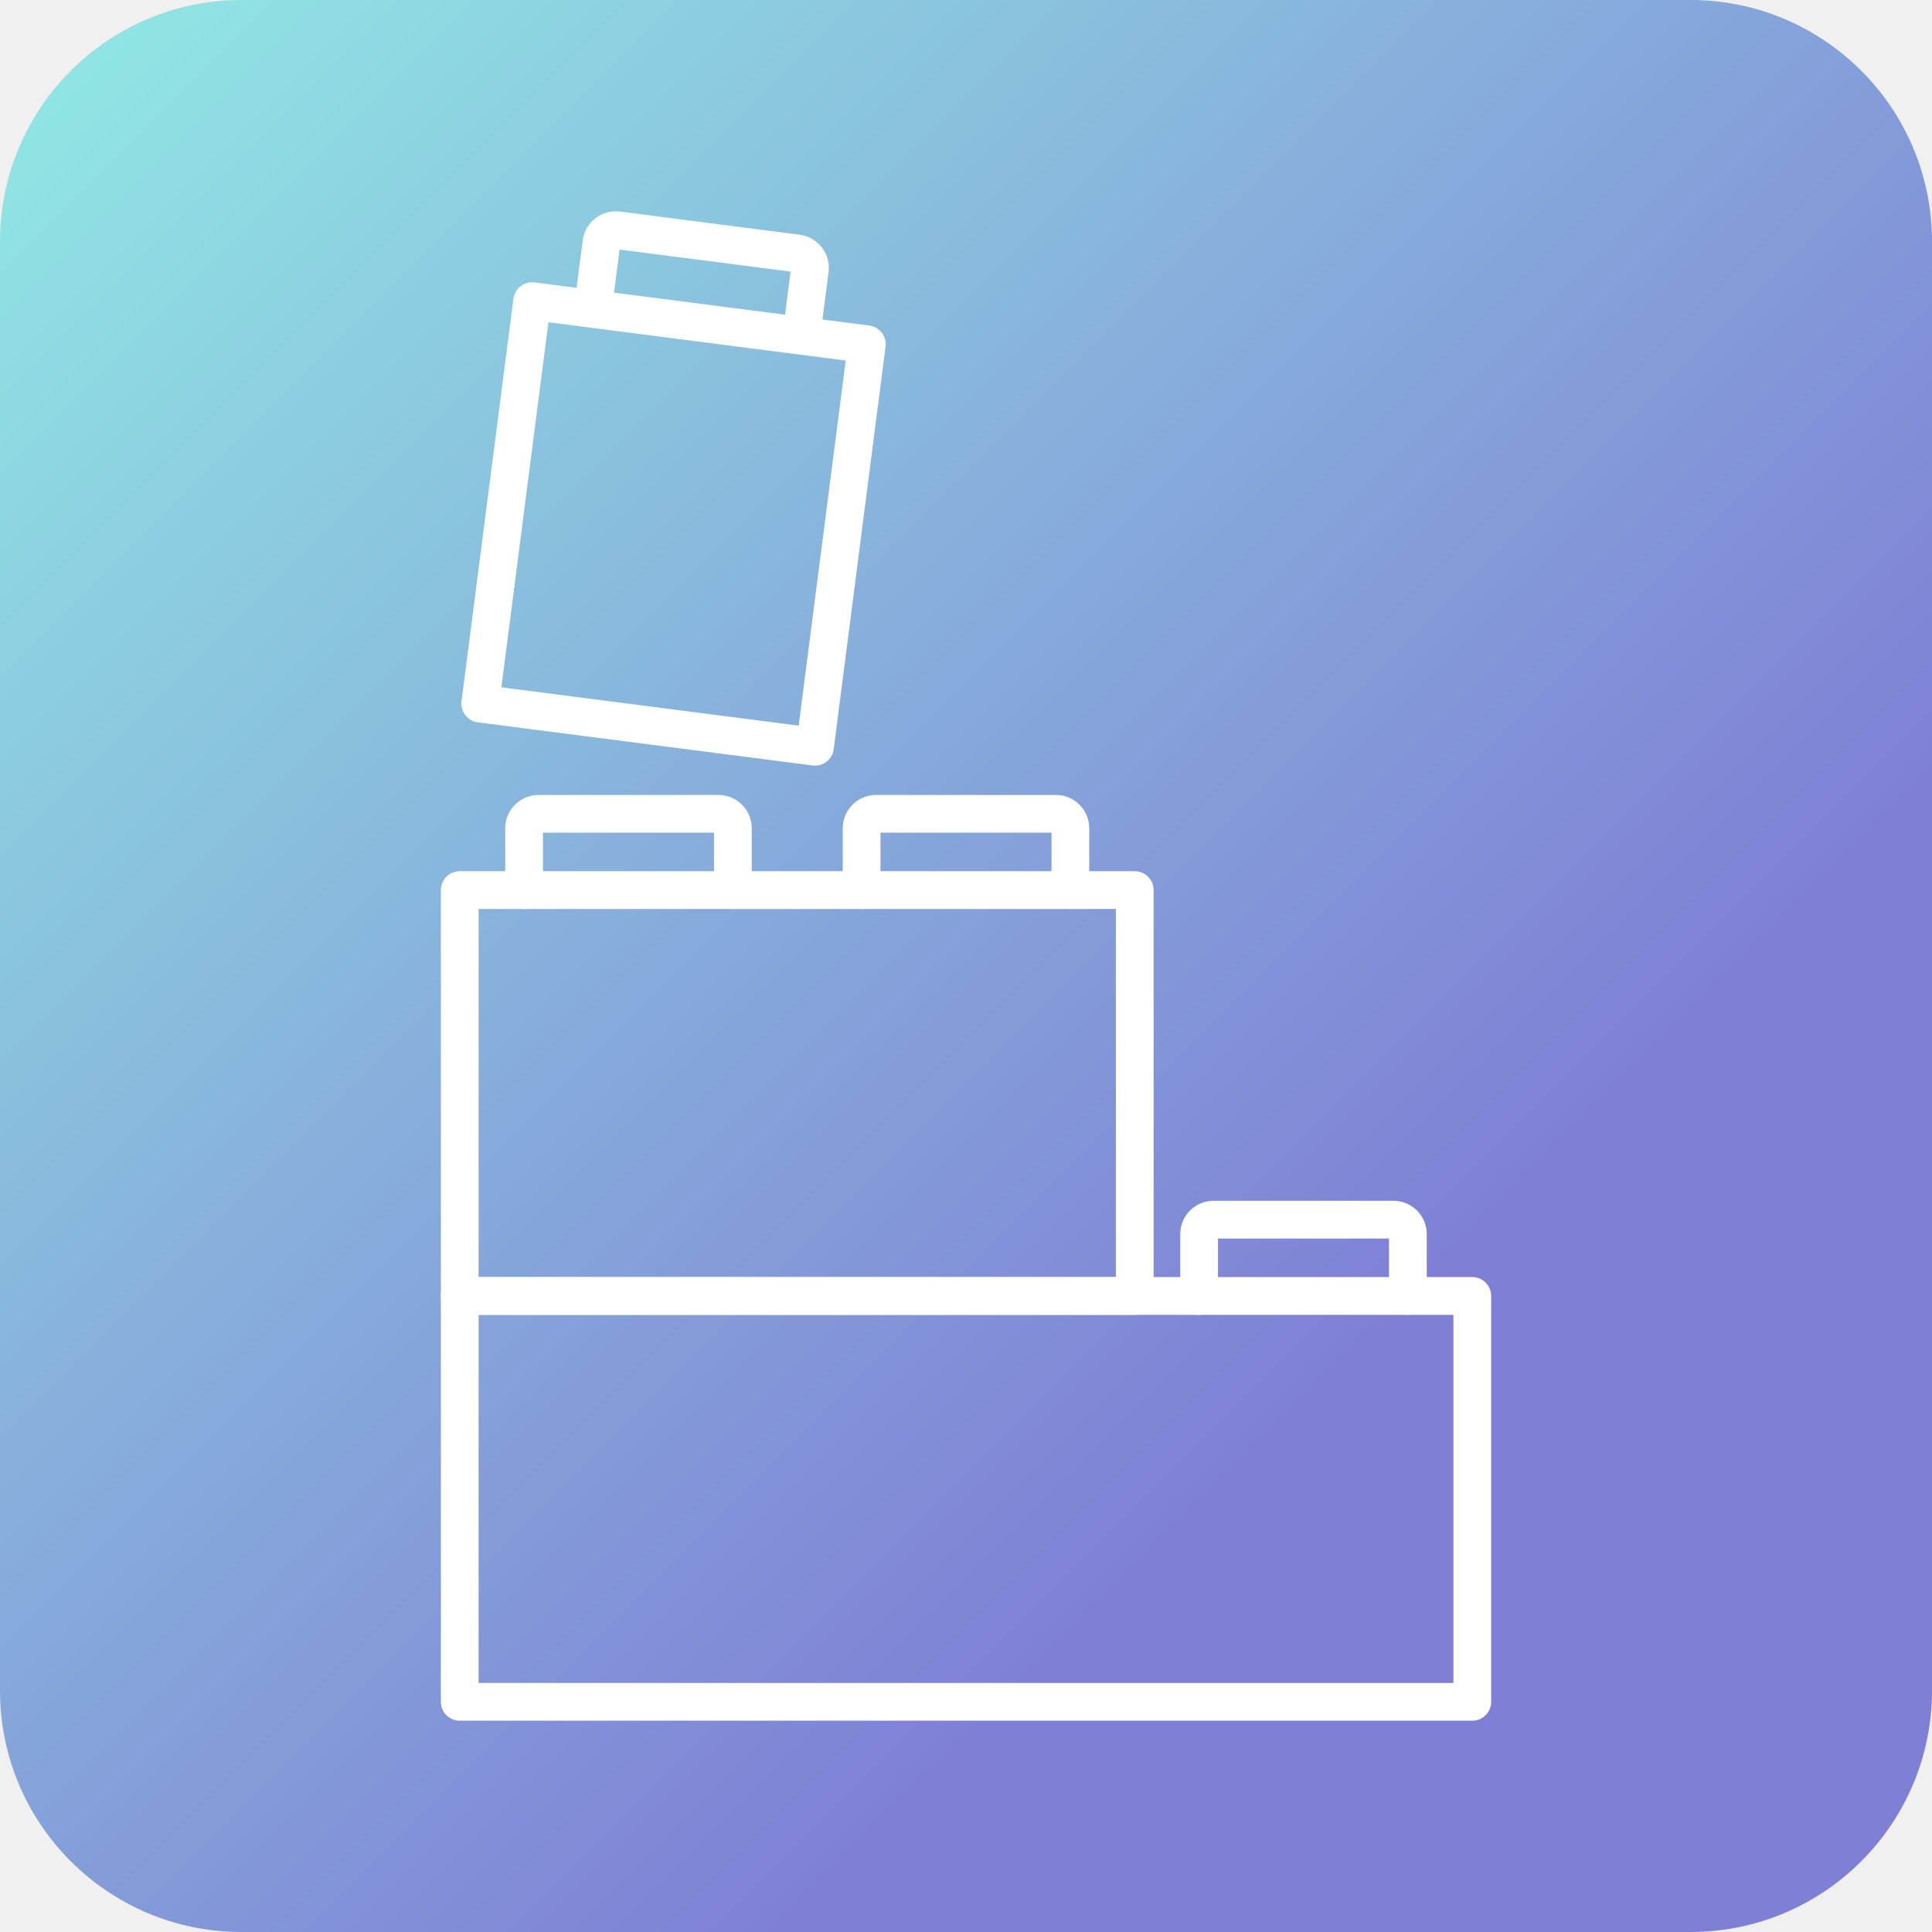
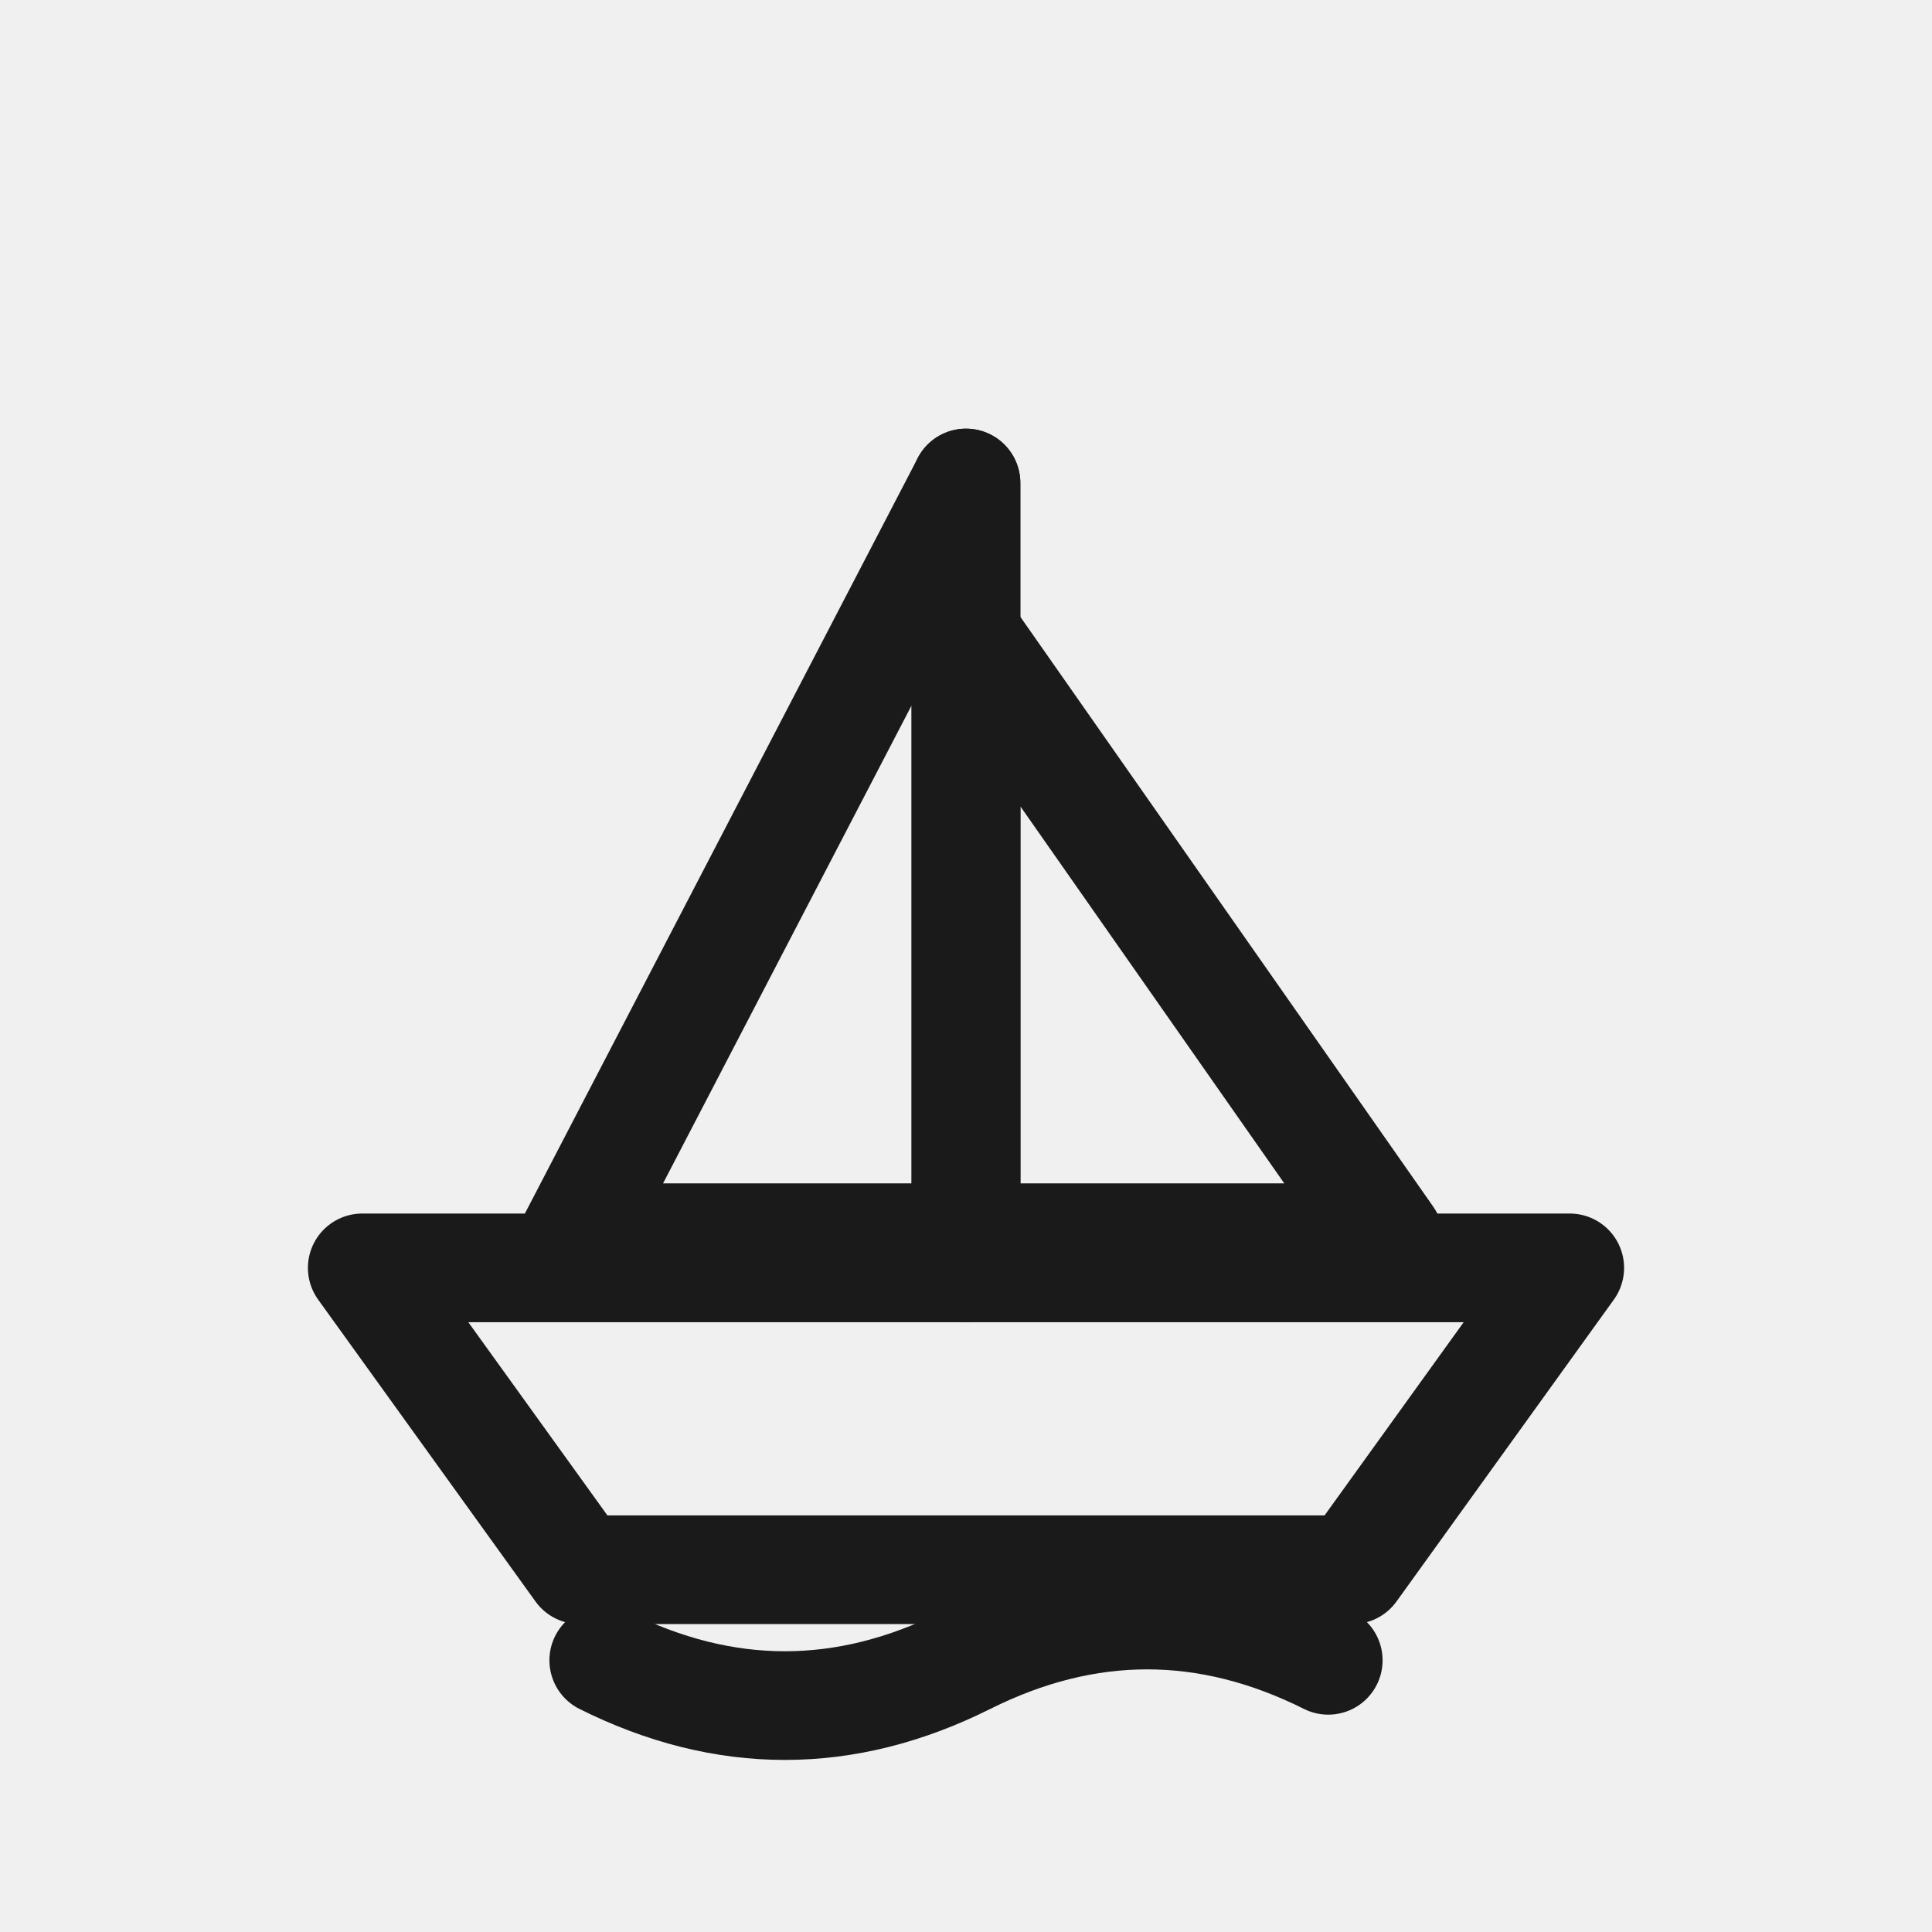
- <svg xmlns="http://www.w3.org/2000/svg" xmlns:xlink="http://www.w3.org/1999/xlink" width="512" height="512" viewBox="0 0 512 512" fill="none" class="">
-   <rect id="«r9»" width="512" height="512" x="0" y="0" rx="64" fill="url(#«ra»)" stroke="#FFFFFF" stroke-width="0" stroke-opacity="100%" paint-order="stroke" />
-   <clipPath id="clip">
-     <use xlink:href="#«r9»" />
-   </clipPath>
-   <defs>
-     <linearGradient id="«ra»" gradientUnits="userSpaceOnUse" gradientTransform="rotate(45)" style="transform-origin: center center;">
-       <stop stop-color="#91EAE4" />
-       <stop offset="1" stop-color="#7F7FD5" />
-     </linearGradient>
-     <radialGradient id="«rb»" cx="0" cy="0" r="1" gradientUnits="userSpaceOnUse" gradientTransform="translate(256) rotate(90) scale(512)">
-       <stop stop-color="white" />
-       <stop offset="1" stop-color="white" stop-opacity="0" />
-     </radialGradient>
-   </defs>
-   <svg width="480" height="480" viewBox="0 0 48 48" x="16" y="16" alignment-baseline="middle" style="color: rgb(255, 255, 255);">
-     <path fill="none" stroke="currentColor" stroke-linecap="round" stroke-linejoin="round" d="M35.71 32.744v-1.64a.383.383 0 0 0-.382-.382h-4.767a.383.383 0 0 0-.383.383v1.64" stroke-width="1" />
-     <path fill="none" stroke="currentColor" stroke-linecap="round" stroke-linejoin="round" d="M28.472 32.744H10.583V43.5h26.834V32.744zm-10.65-10.756V20.35a.383.383 0 0 0-.383-.383h-4.767a.383.383 0 0 0-.383.383v1.64" stroke-width="1" />
-     <path fill="none" stroke="currentColor" stroke-linecap="round" stroke-linejoin="round" d="M19.528 21.988h-8.945v10.756h17.889V21.988z" stroke-width="1" />
-     <path fill="none" stroke="currentColor" stroke-linecap="round" stroke-linejoin="round" d="M26.766 21.988V20.35a.383.383 0 0 0-.382-.383h-4.767a.383.383 0 0 0-.383.383v1.64m-10.107-4.943L12.502 6.38l8.87 1.143l-1.374 10.667zm8.524-9.862l.211-1.637a.385.385 0 0 0-.333-.431l-4.76-.614a.385.385 0 0 0-.431.333l-.211 1.637" stroke-width="1" />
-   </svg>
+ <svg xmlns="http://www.w3.org/2000/svg" width="32" height="32" viewBox="0 0 32 32">
+   <g stroke="#1a1a1a" stroke-width="1.8" fill="none" stroke-linecap="round" stroke-linejoin="round">
+     <path d="M16 8v13" />
+     <path d="M16 8 9.5 20.5H16Z" />
+     <path d="M16 10.5 23 20.5H16Z" />
+     <path d="M6 21h20l-3.6 5H9.6Z" />
+     <path d="M10 27.5c2 1 4 1 6 0s4-1 6 0" />
+   </g>
</svg>
